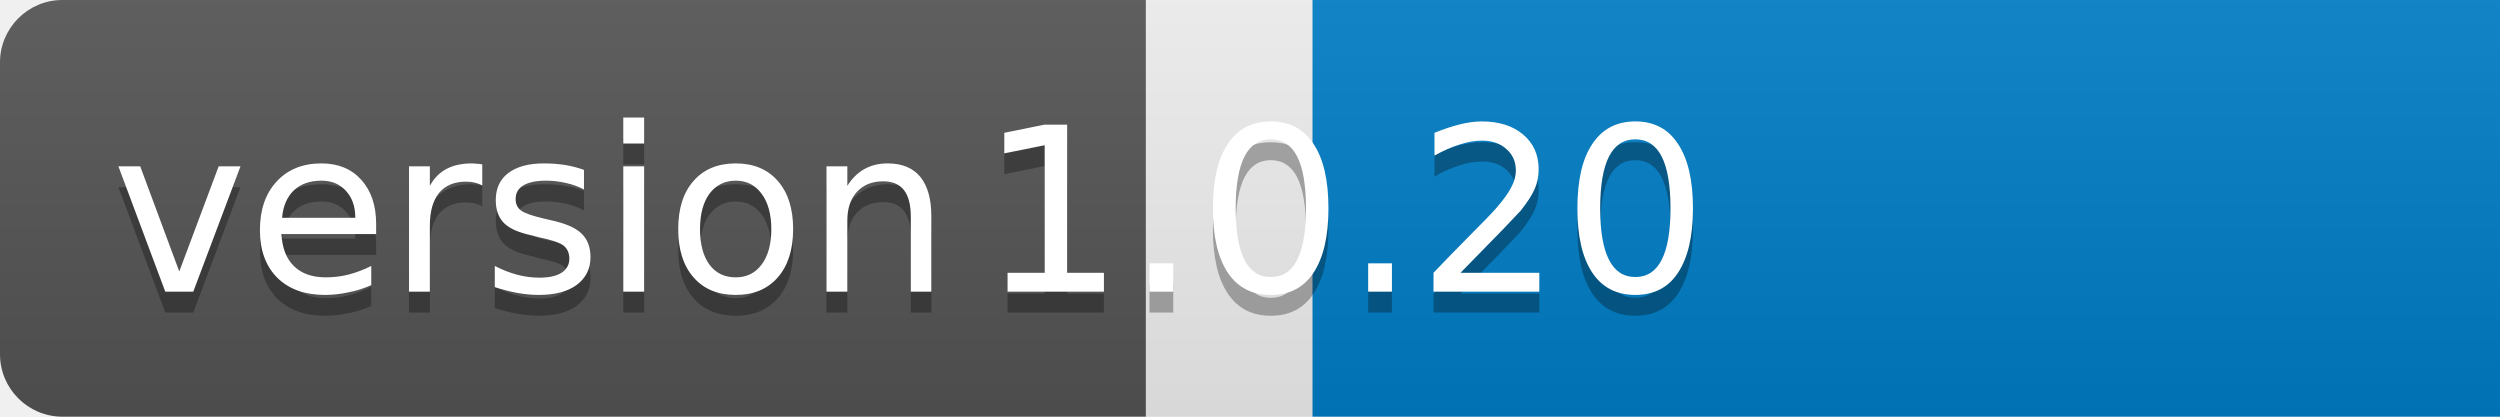
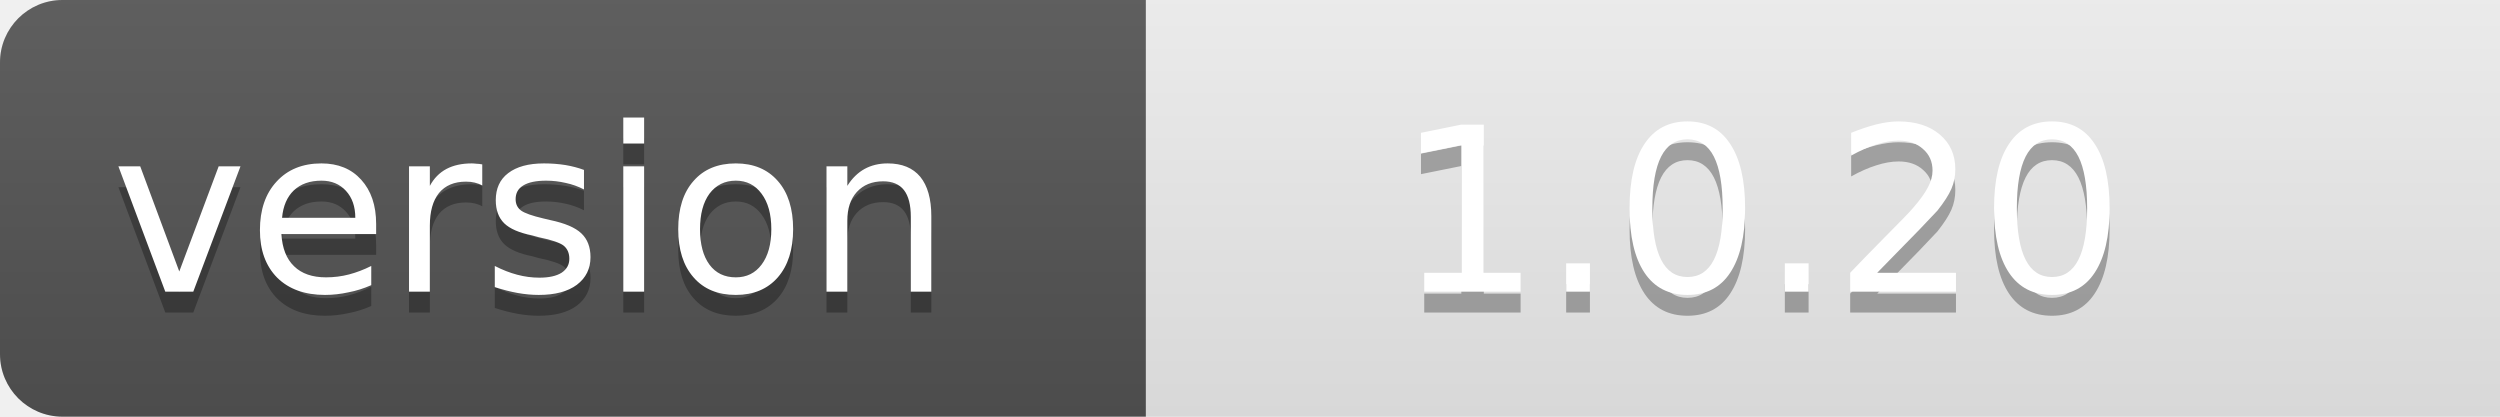
<svg xmlns="http://www.w3.org/2000/svg" width="120" height="20">
  <linearGradient id="b" x2="0" y2="100%">
    <stop offset="0" stop-color="#bbb" stop-opacity=".1" />
    <stop offset="1" stop-opacity=".1" />
  </linearGradient>
  <clipPath id="a">
    <rect width="130" height="20" rx="3" fill="#fff" />
  </clipPath>
  <g clip-path="url(#a)">
    <path fill="#555" d="M0 0h55v20H0z" />
-     <path fill="#007ec6" d="M63 0h70v20H63z" />
+     <path fill="#007ec6" d="M63 0h70v0H63z" />
    <path fill="url(#b)" d="M0 0h130v20H0z" />
  </g>
  <g fill="#fff" text-anchor="middle" font-family="DejaVu Sans,Verdana,Geneva,sans-serif" font-size="11">
    <text x="25.5" y="15" fill="#010101" fill-opacity=".3">version</text>
    <text x="25.5" y="14">version</text>
-     <text x="64.5" y="15" fill="#010101" fill-opacity=".3">1.0.20</text>
-     <text x="64.5" y="14">1.0.20</text>
+     <text x="84.5" y="15" fill="#010101" fill-opacity=".3">1.0.20</text>
+     <text x="84.5" y="14">1.0.20</text>
  </g>
</svg>
